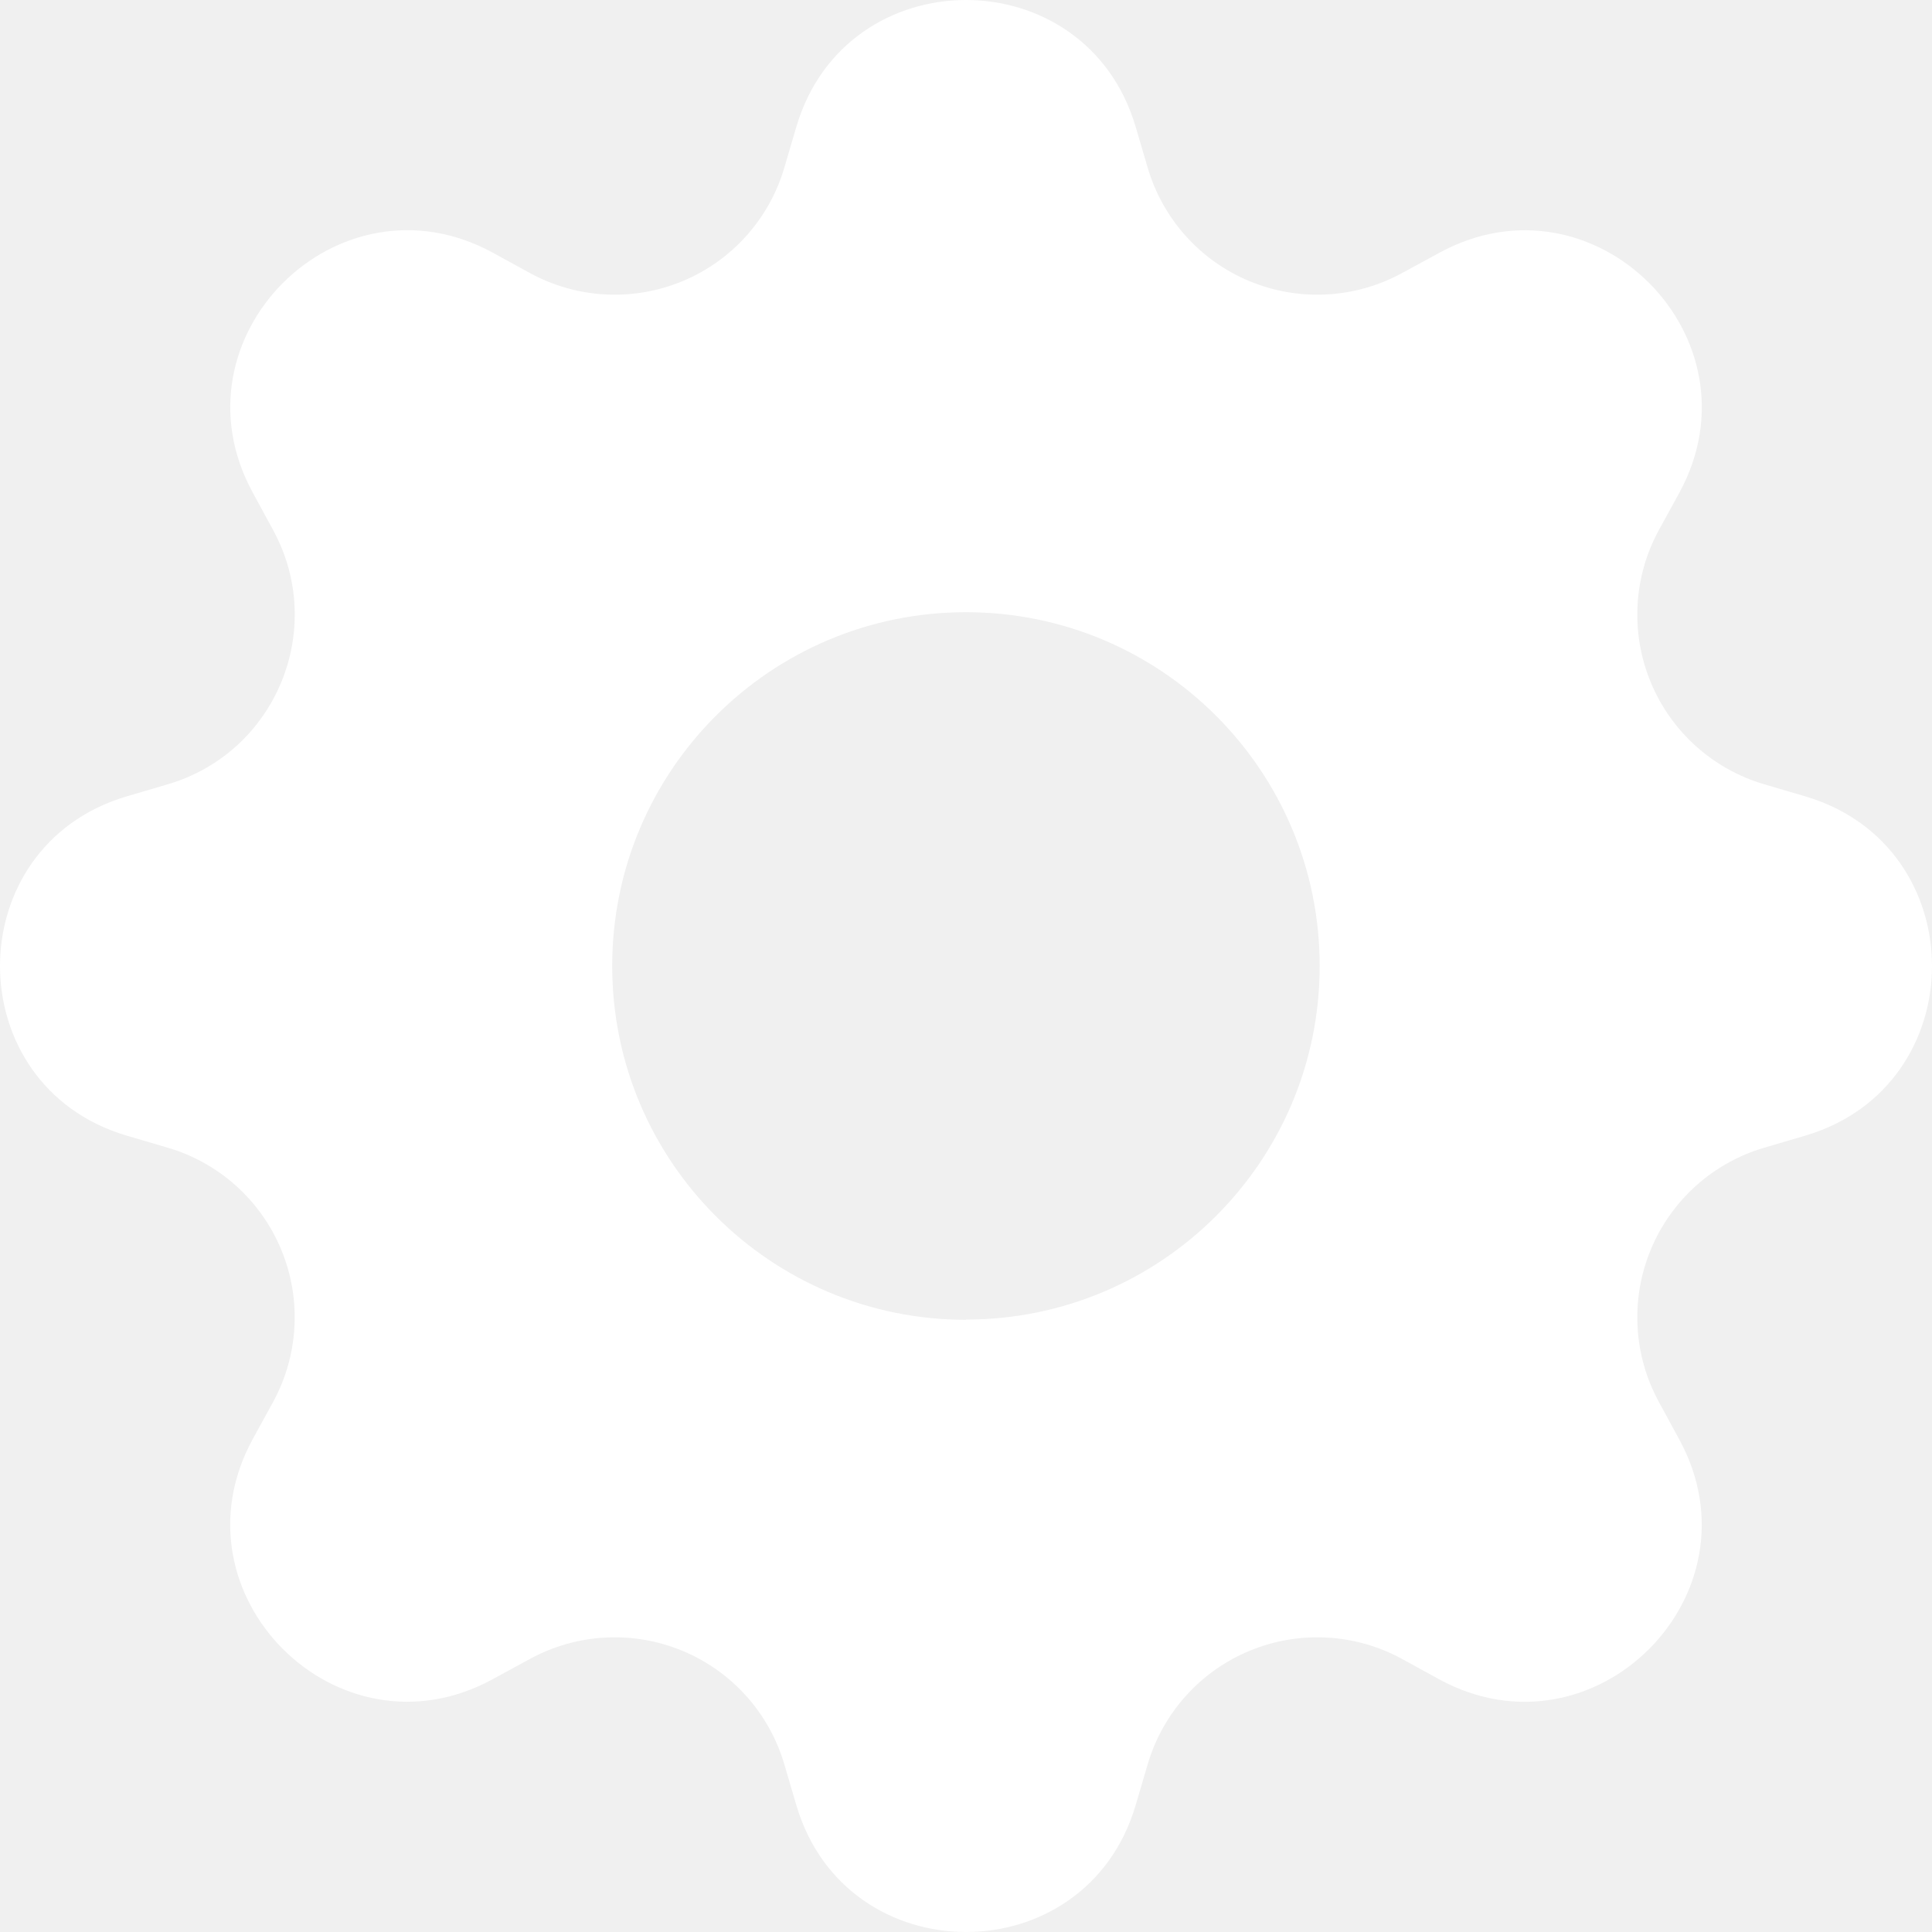
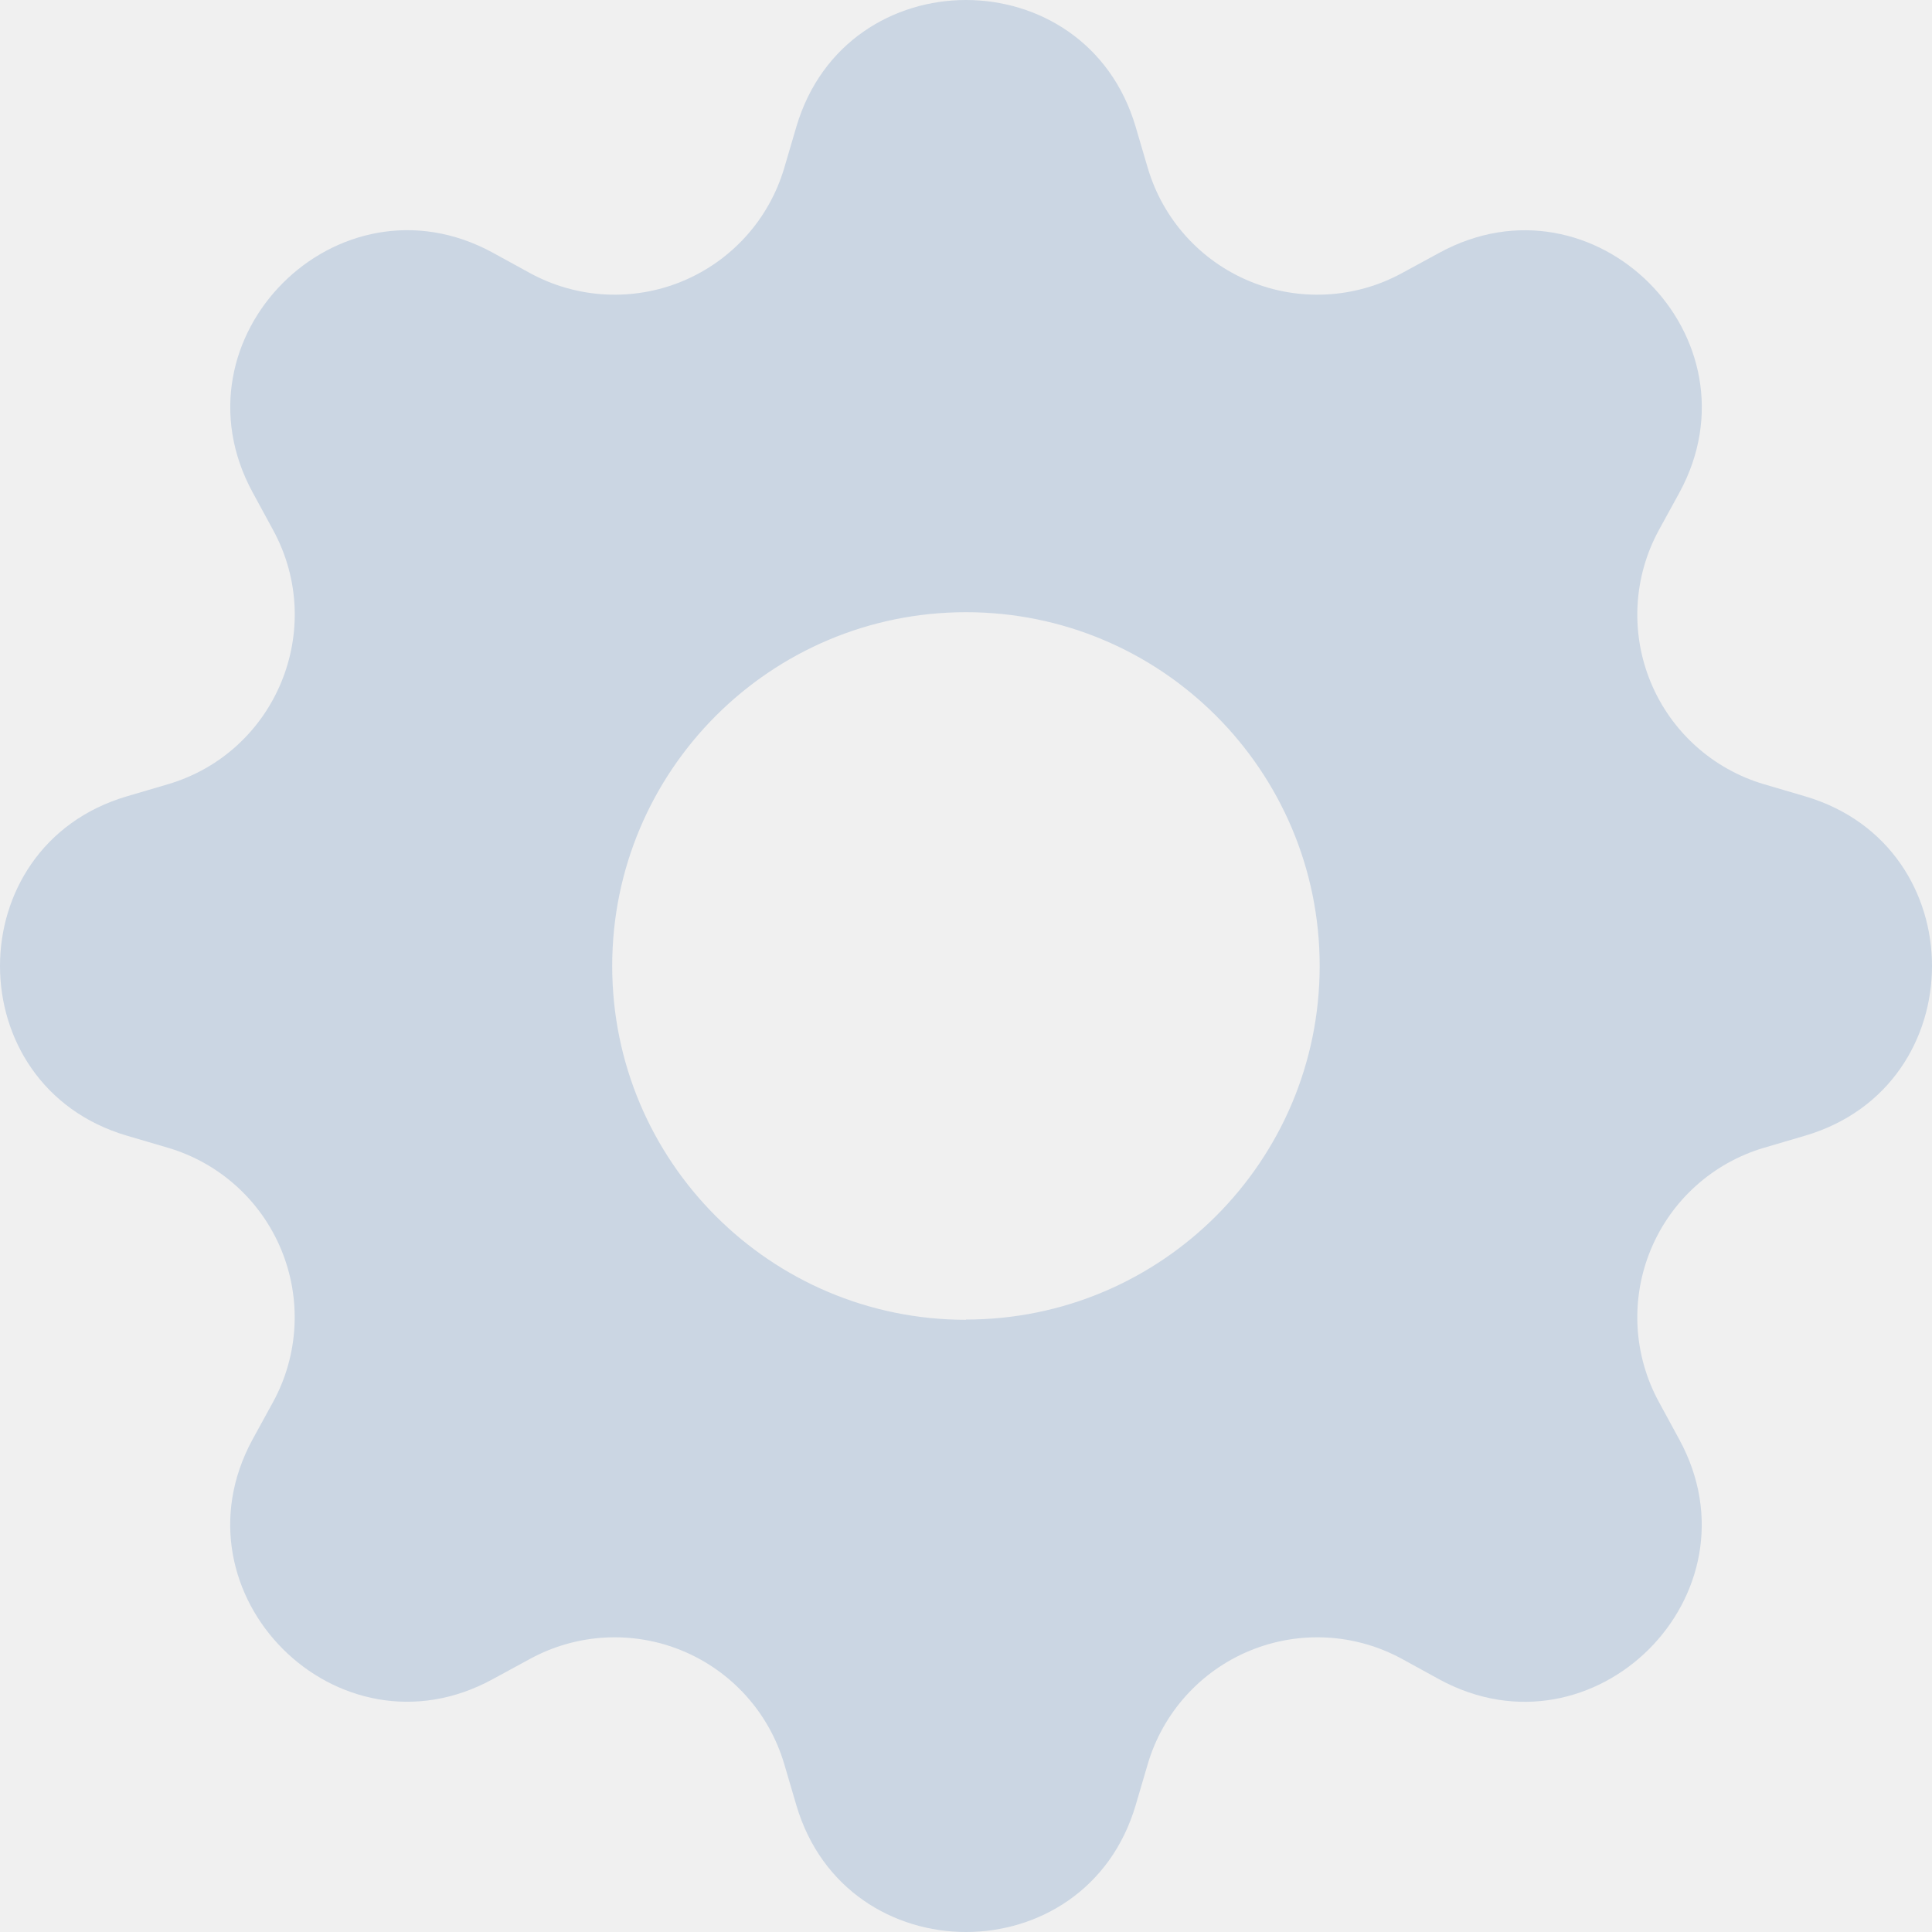
- <svg xmlns="http://www.w3.org/2000/svg" width="16" height="16" fill="white" class="bi bi-gear-fill" viewBox="0 0 16 16">
-   <path d="M9.405 1.05c-.413-1.4-2.397-1.4-2.81 0l-.1.34a1.464 1.464 0 0 1-2.105.872l-.31-.17c-1.283-.698-2.686.705-1.987 1.987l.169.311c.446.82.023 1.841-.872 2.105l-.34.1c-1.4.413-1.4 2.397 0 2.81l.34.1a1.464 1.464 0 0 1 .872 2.105l-.17.31c-.698 1.283.705 2.686 1.987 1.987l.311-.169a1.464 1.464 0 0 1 2.105.872l.1.34c.413 1.4 2.397 1.4 2.81 0l.1-.34a1.464 1.464 0 0 1 2.105-.872l.31.17c1.283.698 2.686-.705 1.987-1.987l-.169-.311a1.464 1.464 0 0 1 .872-2.105l.34-.1c1.4-.413 1.4-2.397 0-2.81l-.34-.1a1.464 1.464 0 0 1-.872-2.105l.17-.31c.698-1.283-.705-2.686-1.987-1.987l-.311.169a1.464 1.464 0 0 1-2.105-.872l-.1-.34zM8 10.93a2.929 2.929 0 1 1 0-5.86 2.929 2.929 0 0 1 0 5.858z" />
+ <svg xmlns="http://www.w3.org/2000/svg" width="16" height="16" fill="#CBD6E3" class="bi bi-gear-fill" viewBox="0 0 16 16">
+   <path d="M9.405 1.05c-.413-1.4-2.397-1.4-2.81 0l-.1.34a1.464 1.464 0 0 1-2.105.872l-.31-.17c-1.283-.698-2.686.705-1.987 1.987l.169.311c.446.82.023 1.841-.872 2.105l-.34.1c-1.4.413-1.4 2.397 0 2.81l.34.1a1.464 1.464 0 0 1 .872 2.105l-.17.31c-.698 1.283.705 2.686 1.987 1.987l.311-.169a1.464 1.464 0 0 1 2.105.872l.1.34c.413 1.4 2.397 1.4 2.81 0l.1-.34a1.464 1.464 0 0 1 2.105-.872l.31.17c1.283.698 2.686-.705 1.987-1.987l-.169-.311a1.464 1.464 0 0 1 .872-2.105l.34-.1c1.4-.413 1.4-2.397 0-2.81l-.34-.1a1.464 1.464 0 0 1-.872-2.105l.17-.31c.698-1.283-.705-2.686-1.987-1.987l-.311.169a1.464 1.464 0 0 1-2.105-.872l-.1-.34zM8 10.93a2.929 2.929 0 1 1 0-5.86 2.929 2.929 0 0 1 0 5.858z" fill="#CBD6E3" />
</svg>
